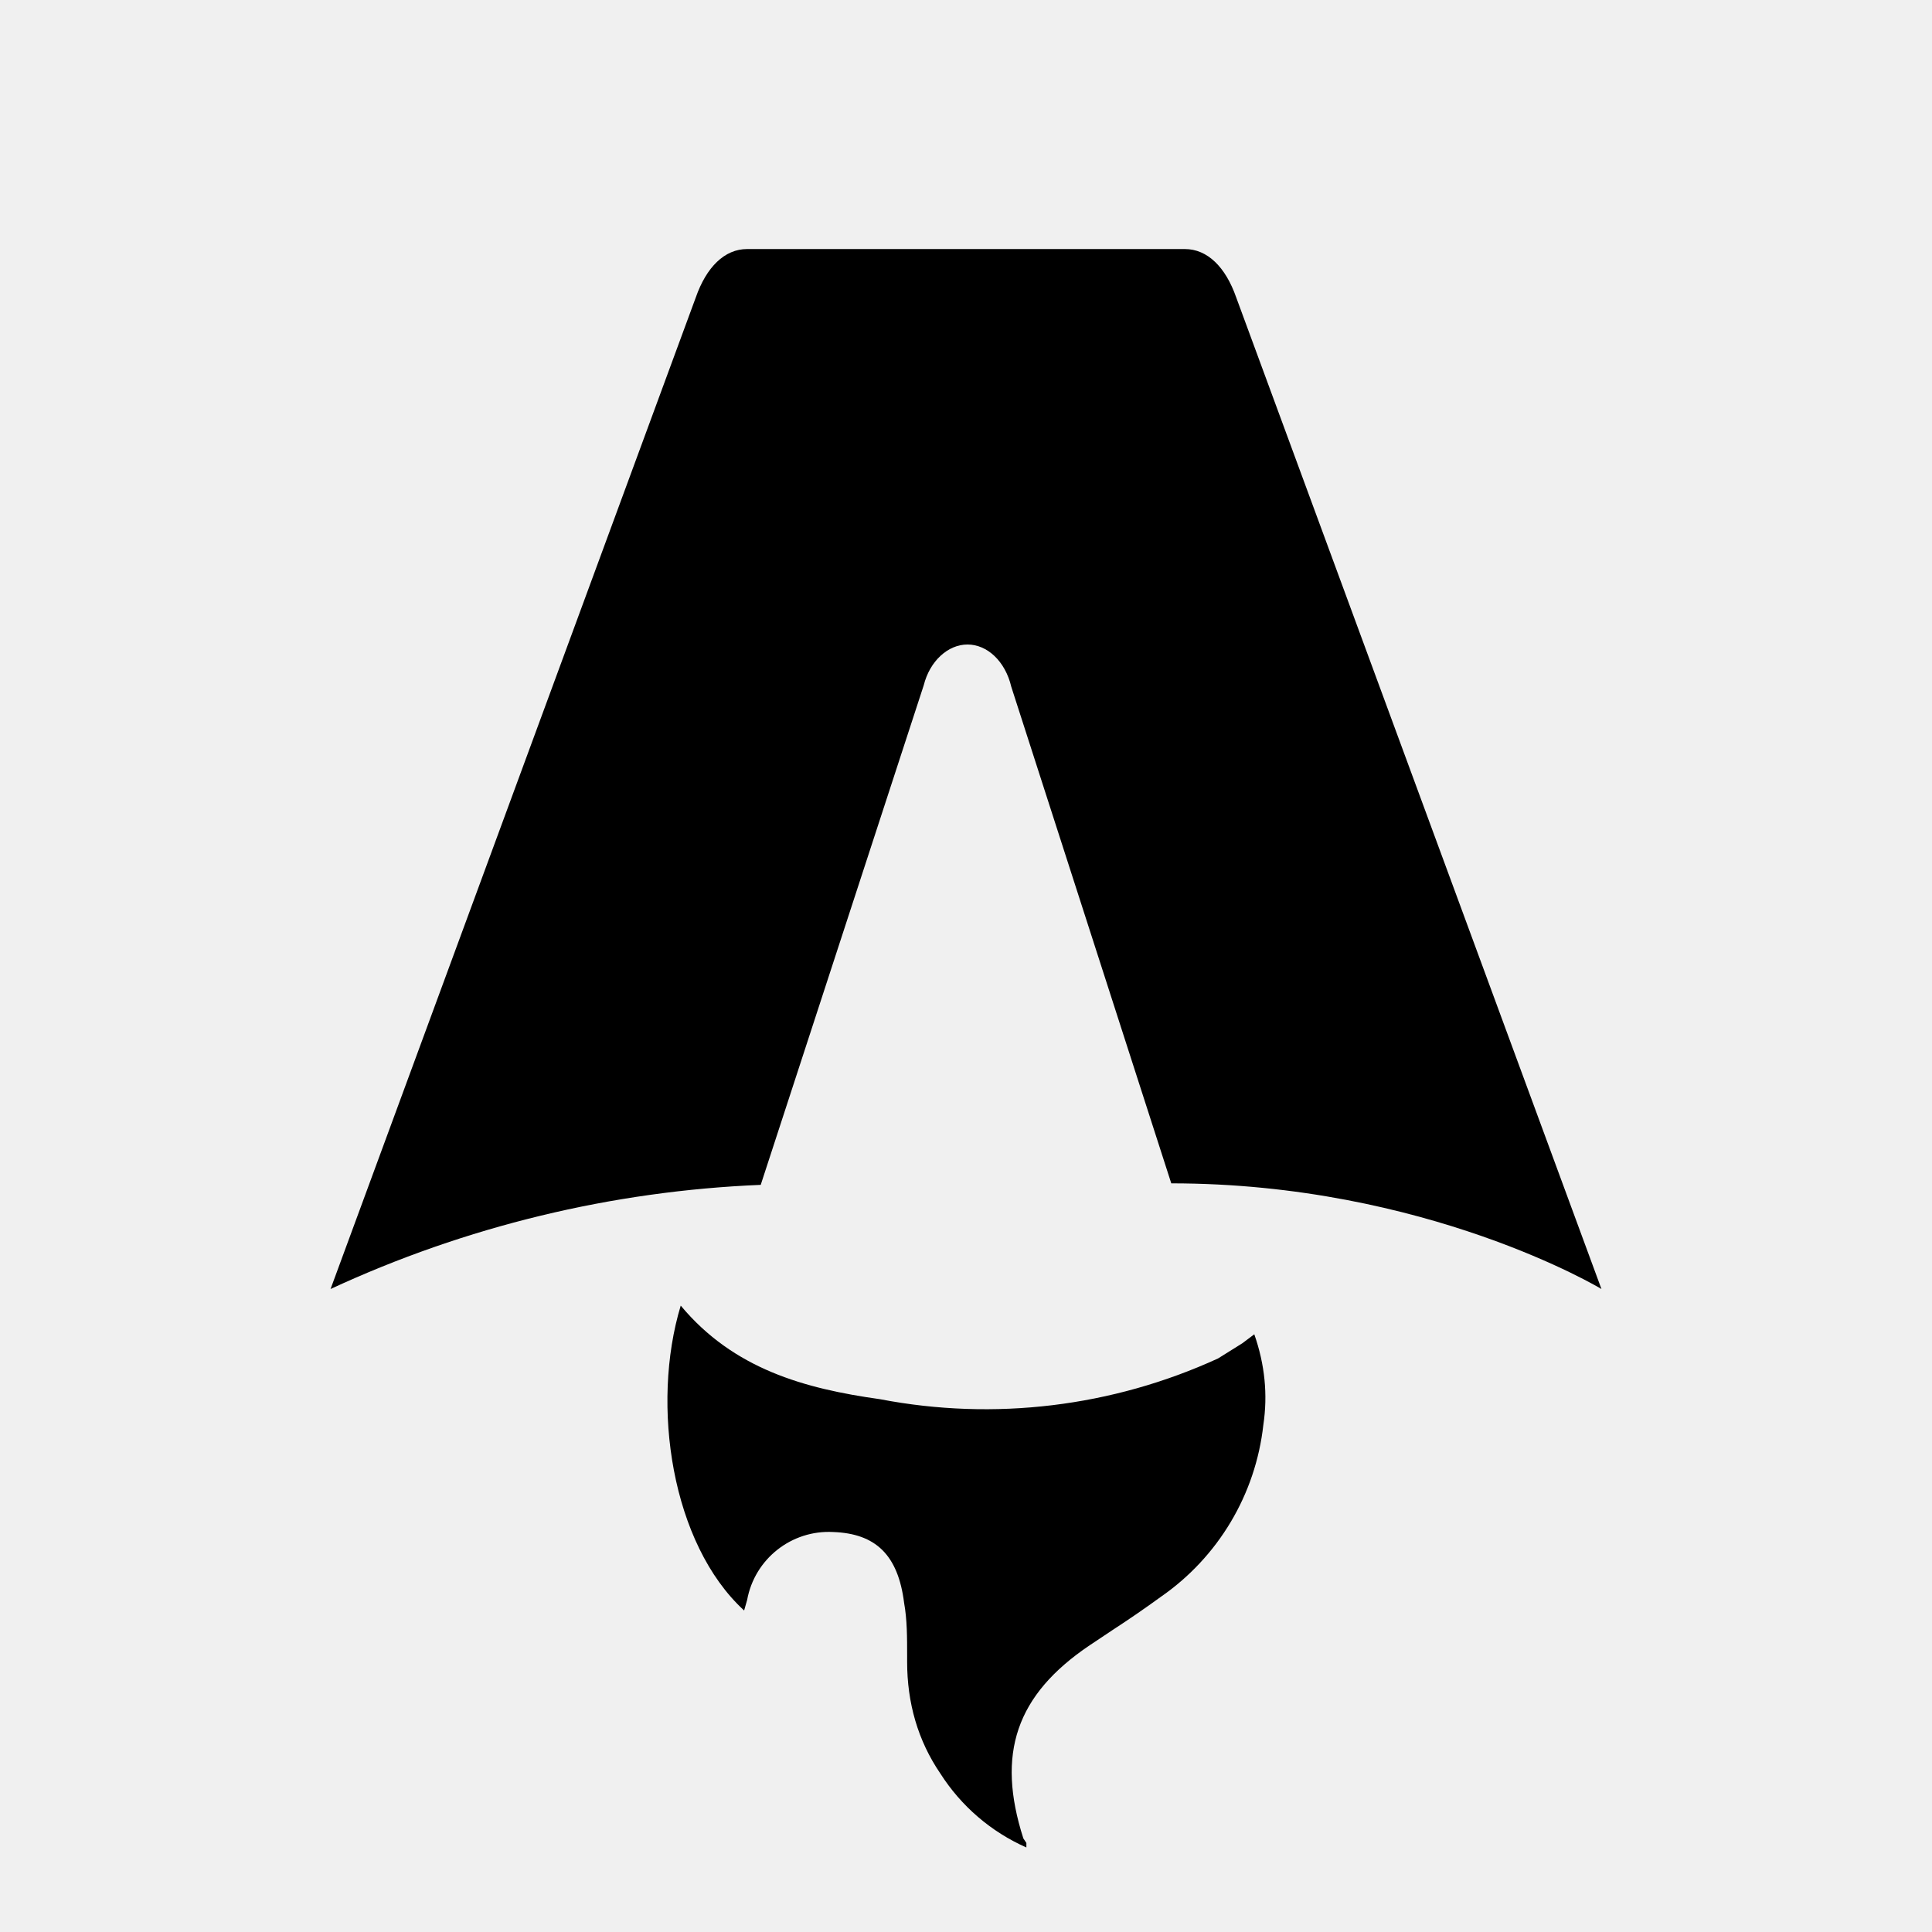
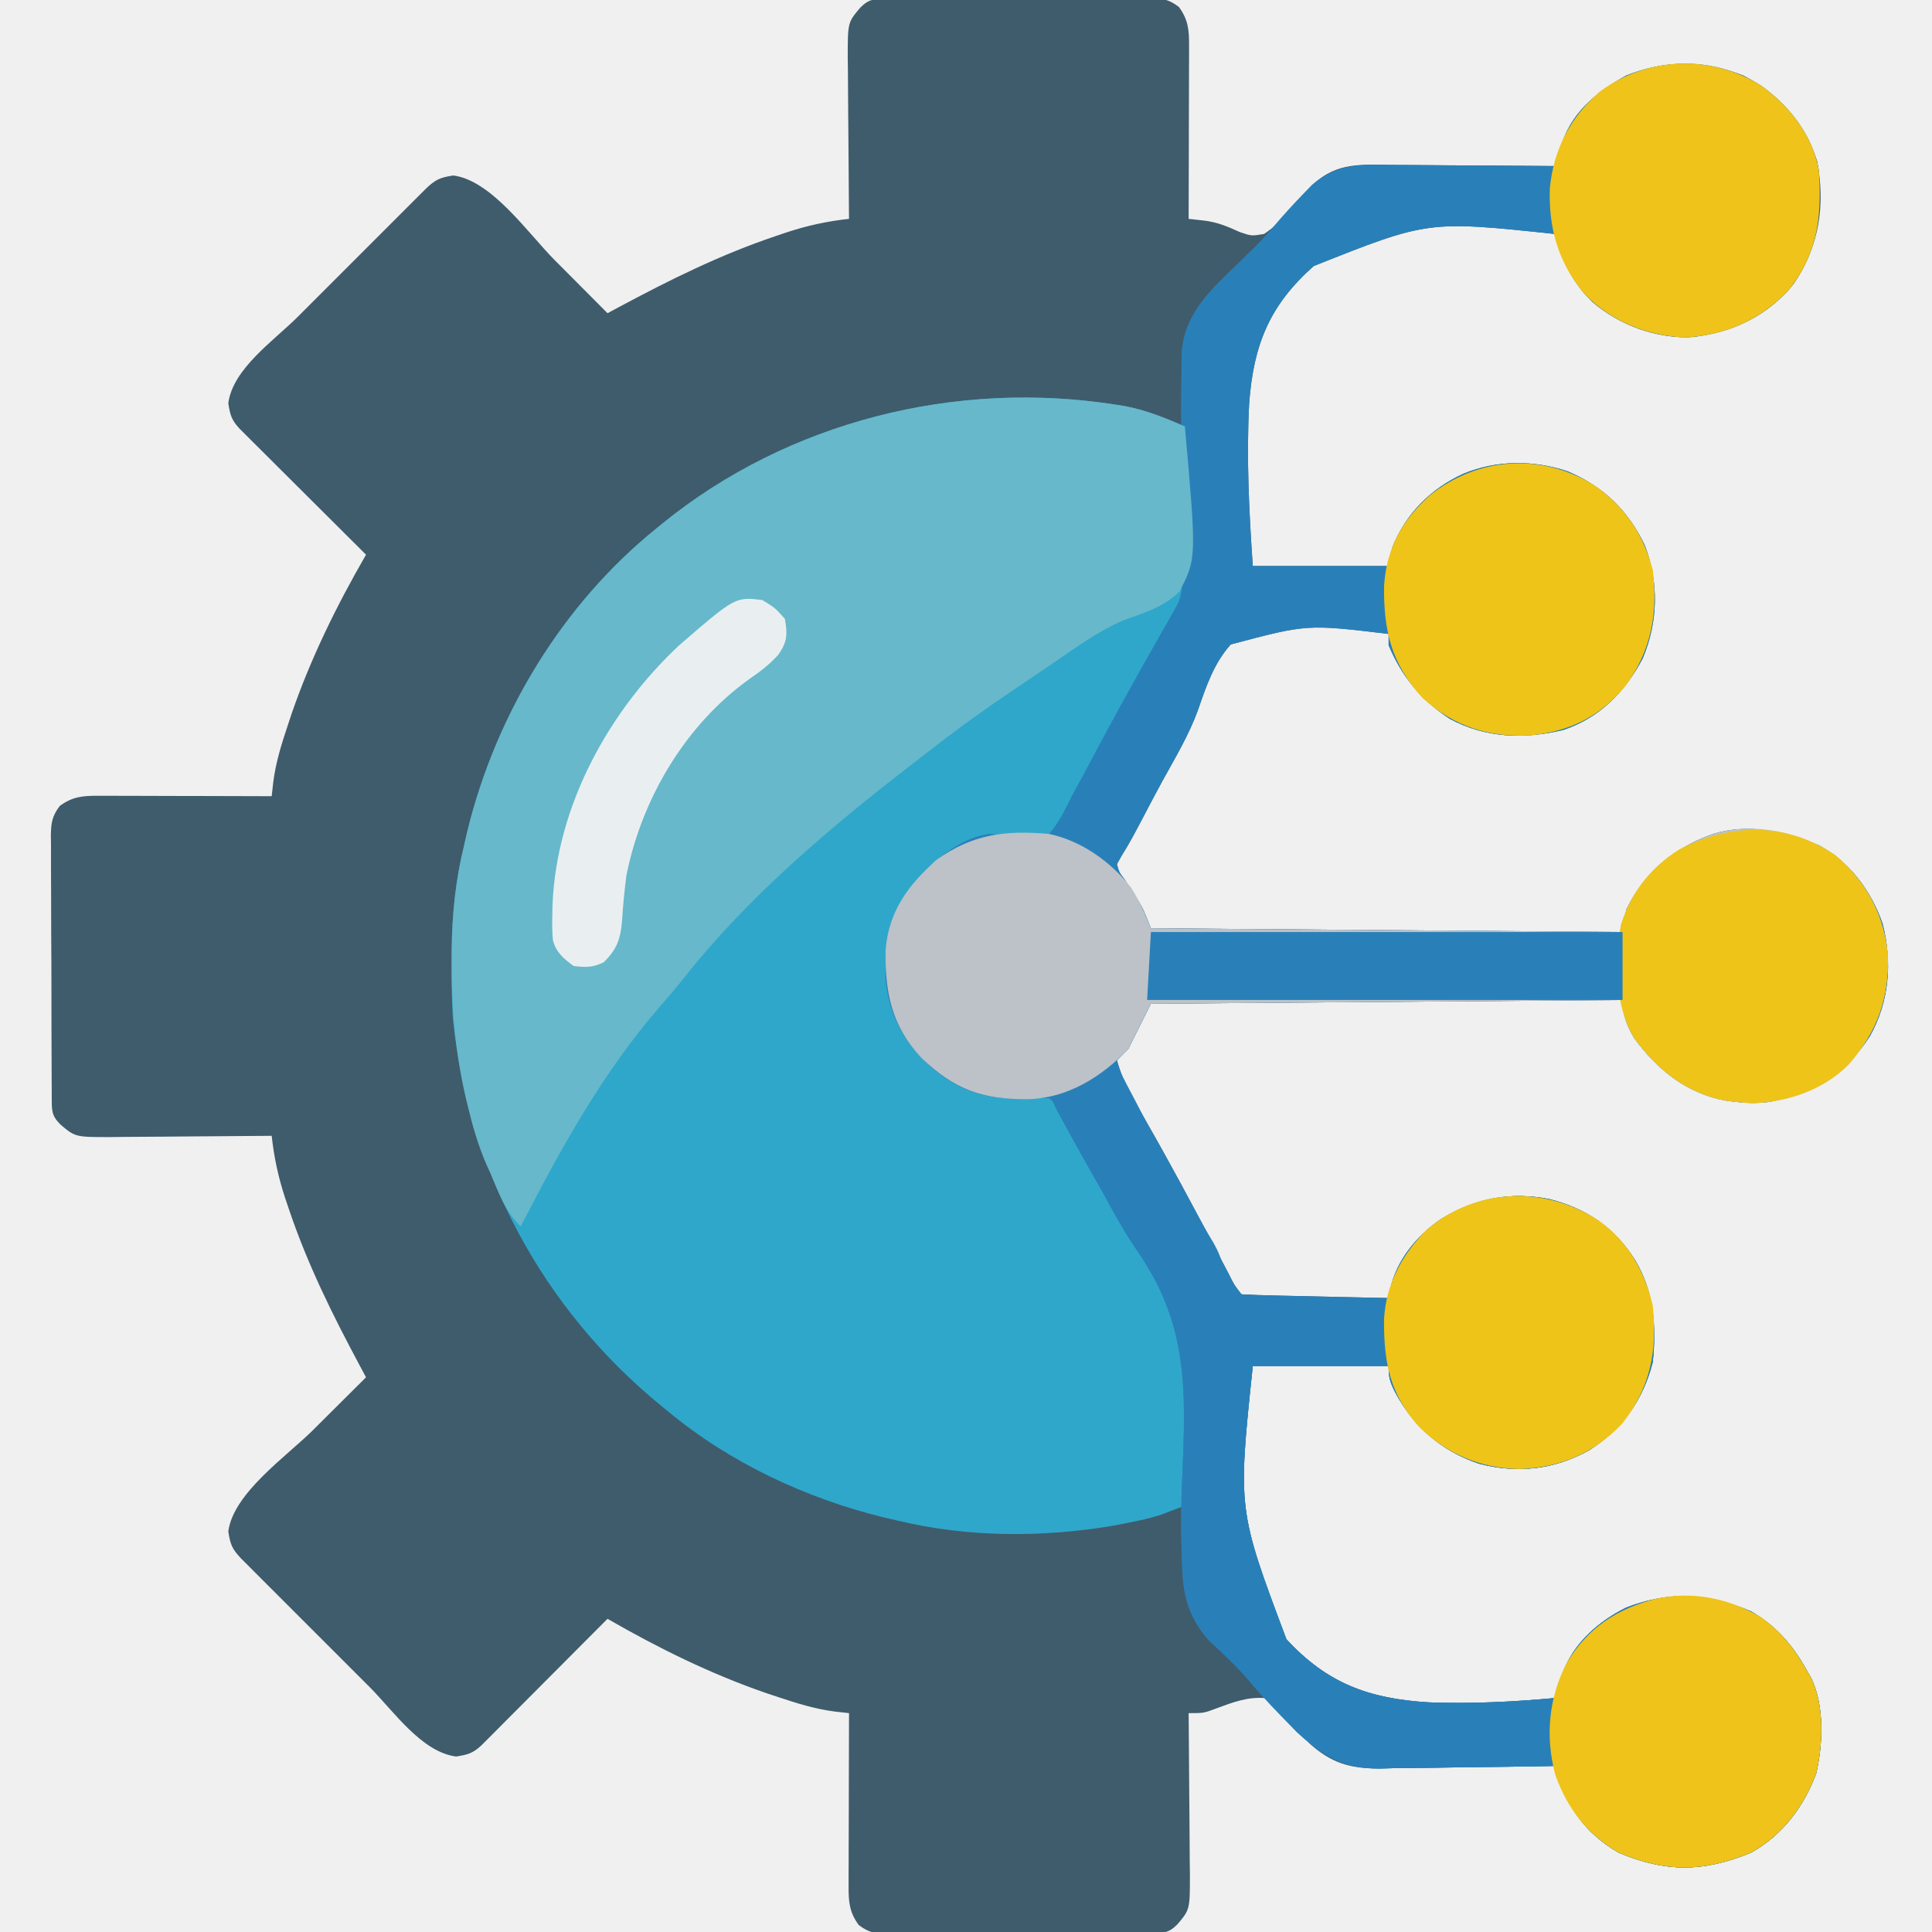
- <svg xmlns="http://www.w3.org/2000/svg" fill="none" viewBox="0 0 128 128">
-   <path d="M50.4 78.5a75.1 75.1 0 0 0-28.5 6.9l24.2-65.7c.7-2 1.9-3.2 3.4-3.2h29c1.5 0 2.7 1.2 3.4 3.2l24.2 65.7s-11.6-7-28.5-7L67 45.5c-.4-1.7-1.6-2.8-2.9-2.8-1.3 0-2.5 1.1-2.9 2.7L50.4 78.5Zm-1.1 28.2Zm-4.2-20.2c-2 6.6-.6 15.8 4.2 20.2a17.5 17.5 0 0 1 .2-.7 5.5 5.5 0 0 1 5.7-4.5c2.8.1 4.3 1.5 4.7 4.7.2 1.1.2 2.3.2 3.5v.4c0 2.7.7 5.2 2.2 7.4a13 13 0 0 0 5.7 4.9v-.3l-.2-.3c-1.8-5.6-.5-9.5 4.4-12.8l1.5-1a73 73 0 0 0 3.2-2.2 16 16 0 0 0 6.8-11.4c.3-2 .1-4-.6-6l-.8.6-1.6 1a37 37 0 0 1-22.4 2.7c-5-.7-9.7-2-13.2-6.2Z" />
-   <style>
-         path { fill: #000; }
-         @media (prefers-color-scheme: dark) {
-             path { fill: #FFF; }
-         }
-     </style>
+ <svg xmlns="http://www.w3.org/2000/svg" version="1.1" width="512" height="512">
+   <path d="M0 0 C0.735 0.001 1.469 0.002 2.226 0.003 C3.387 -0.007 3.387 -0.007 4.572 -0.018 C7.139 -0.037 9.706 -0.041 12.273 -0.043 C14.055 -0.049 15.836 -0.056 17.617 -0.063 C21.354 -0.075 25.092 -0.079 28.83 -0.077 C33.62 -0.077 38.411 -0.104 43.202 -0.139 C46.882 -0.161 50.562 -0.165 54.242 -0.164 C56.009 -0.166 57.775 -0.175 59.541 -0.191 C62.012 -0.21 64.482 -0.205 66.953 -0.193 C67.683 -0.204 68.414 -0.215 69.166 -0.227 C72.569 -0.184 74.399 0.05 77.142 2.136 C79.622 5.528 79.842 8.238 79.832 12.315 C79.832 13.336 79.832 14.357 79.832 15.409 C79.827 16.509 79.822 17.609 79.816 18.742 C79.814 20.434 79.814 20.434 79.812 22.16 C79.806 25.767 79.794 29.374 79.781 32.981 C79.776 35.424 79.772 37.867 79.768 40.311 C79.756 46.305 79.74 52.299 79.719 58.293 C81.61 58.501 81.61 58.501 83.539 58.713 C87.202 59.116 89.921 60.267 93.281 61.793 C96.37 62.851 96.37 62.851 99.719 62.293 C104.885 58.812 108.916 53.833 112.851 49.058 C118.977 43.269 125.607 43.897 133.555 44 C135.406 44.007 135.406 44.007 137.296 44.013 C141.228 44.03 145.161 44.068 149.094 44.106 C151.764 44.123 154.435 44.135 157.105 44.147 C163.643 44.18 170.181 44.23 176.719 44.293 C176.921 43.671 177.123 43.049 177.331 42.408 C177.598 41.594 177.865 40.781 178.14 39.942 C178.404 39.135 178.668 38.327 178.94 37.495 C181.763 29.515 188.488 24.232 195.719 20.293 C206.262 16.106 216.16 16.24 226.719 20.293 C236.269 25.241 242.904 32.831 246.305 43.055 C248.492 54.882 246.79 65.494 240.094 75.481 C233.134 84.098 224.256 88.101 213.48 89.606 C203.798 90.172 193.949 86.542 186.656 80.282 C181.341 74.827 178.735 69.592 176.719 62.293 C143.146 58.749 143.146 58.749 112.874 70.798 C101.2 81.128 96.919 91.619 95.766 107.129 C95.003 121.567 95.729 135.874 96.719 150.293 C108.599 150.293 120.479 150.293 132.719 150.293 C133.049 148.643 133.379 146.993 133.719 145.293 C137.287 136.419 143.815 129.866 152.469 125.856 C161.39 122.171 171.211 122.165 180.305 125.254 C189.777 129.331 196.162 135.559 200.594 144.793 C204.379 154.58 204.129 165.133 200.047 174.793 C195.333 183.667 188.703 190.487 179.07 193.723 C168.691 196.24 158.476 195.916 148.957 190.813 C141.419 185.889 136.203 179.618 132.719 171.293 C132.719 170.303 132.719 169.313 132.719 168.293 C111.099 165.699 111.099 165.699 90.87 171.082 C86.376 176.096 84.34 182.28 82.158 188.558 C79.762 195.125 76.129 201.163 72.766 207.272 C70.895 210.697 69.086 214.156 67.273 217.614 C65.579 220.839 63.903 224.002 61.956 227.082 C61.343 228.176 61.343 228.176 60.719 229.293 C61.288 231.437 61.288 231.437 62.719 233.293 C63.121 233.942 63.523 234.59 63.937 235.258 C64.79 236.571 65.645 237.884 66.5 239.196 C67.719 241.293 67.719 241.293 69.719 246.293 C110.969 246.623 152.219 246.953 194.719 247.293 C195.049 245.313 195.379 243.333 195.719 241.293 C200.526 231.463 208.521 224.89 218.719 221.293 C228.167 218.386 237.818 220.642 246.719 224.293 C254.921 228.639 260.663 236.469 263.656 245.168 C266.233 255.38 265.412 265.708 260.242 274.926 C253.478 285.273 245.758 289.687 233.719 292.293 C230.626 292.677 227.809 292.66 224.719 292.293 C223.993 292.211 223.267 292.128 222.519 292.043 C211.936 290.27 203.905 283.823 197.719 275.293 C195.817 271.971 194.719 269.185 194.719 265.293 C153.469 265.623 112.219 265.953 69.719 266.293 C67.739 270.253 65.759 274.213 63.719 278.293 C62.729 279.283 61.739 280.273 60.719 281.293 C62.317 287.133 65.259 291.979 68.281 297.168 C74.874 308.636 81.085 320.287 87.244 331.992 C87.601 332.669 87.958 333.346 88.326 334.043 C89.001 335.324 89.674 336.606 90.346 337.889 C91.764 340.777 91.764 340.777 93.719 343.293 C96.601 343.454 99.462 343.553 102.348 343.61 C103.644 343.641 103.644 343.641 104.966 343.673 C107.738 343.738 110.51 343.797 113.281 343.856 C115.156 343.899 117.03 343.943 118.904 343.987 C123.509 344.094 128.114 344.195 132.719 344.293 C132.93 343.132 132.93 343.132 133.146 341.947 C134.812 334.229 140.273 327.627 146.719 323.293 C155.676 317.85 164.891 316.059 175.219 318.043 C185.063 320.479 192.633 325.617 198.031 334.231 C203.094 342.761 203.662 351.586 202.719 361.293 C200.055 371.521 194.645 379.013 185.781 384.668 C176.585 389.765 166.836 390.856 156.594 388.168 C146.61 384.777 139.221 378.323 134.344 369.043 C133.053 366.421 132.719 365.306 132.719 362.293 C120.839 362.293 108.959 362.293 96.719 362.293 C92.723 400.37 92.723 400.37 105.629 434.7 C116.425 446.396 127.422 450.44 143.199 451.43 C154.401 451.861 165.563 451.323 176.719 450.293 C176.918 449.674 177.117 449.055 177.322 448.417 C177.587 447.606 177.852 446.794 178.124 445.958 C178.385 445.153 178.646 444.349 178.915 443.52 C181.742 435.689 188.426 429.917 195.719 426.293 C207.379 421.845 217.227 422.48 228.719 427.293 C235.536 431.215 239.973 436.45 243.719 443.293 C244.059 443.884 244.399 444.474 244.75 445.082 C248.234 452.406 247.827 462.521 246.027 470.27 C242.77 479.074 237.007 486.731 228.719 491.293 C216.094 496.439 206.33 496.575 193.719 491.293 C184.407 485.937 179.529 478.465 176.719 468.293 C175.696 468.313 175.696 468.313 174.653 468.334 C167.531 468.467 160.41 468.557 153.287 468.623 C150.632 468.65 147.979 468.694 145.323 468.746 C141.498 468.819 137.674 468.853 133.848 468.879 C132.08 468.926 132.08 468.926 130.276 468.973 C122.49 468.976 117.554 467.559 111.719 462.293 C110.227 460.673 108.84 459.021 107.473 457.294 C105.195 454.481 102.99 451.938 99.719 450.293 C95.283 449.968 91.288 451.457 87.187 452.996 C83.719 454.293 83.719 454.293 79.719 454.293 C79.729 455.235 79.729 455.235 79.739 456.196 C79.805 462.733 79.851 469.271 79.883 475.808 C79.899 478.248 79.919 480.687 79.945 483.127 C79.981 486.634 79.998 490.141 80.012 493.649 C80.027 494.738 80.043 495.828 80.059 496.951 C80.061 506.347 80.061 506.347 76.719 510.293 C74.246 512.766 72.814 512.544 69.437 512.587 C68.703 512.586 67.968 512.585 67.211 512.584 C66.05 512.594 66.05 512.594 64.865 512.604 C62.298 512.623 59.731 512.627 57.164 512.629 C55.383 512.636 53.602 512.642 51.82 512.649 C48.083 512.661 44.345 512.665 40.608 512.664 C35.817 512.664 31.027 512.691 26.236 512.725 C22.555 512.748 18.875 512.752 15.195 512.751 C13.429 512.753 11.662 512.762 9.896 512.777 C7.425 512.797 4.956 512.791 2.485 512.779 C1.754 512.79 1.024 512.802 0.271 512.813 C-3.131 512.771 -4.962 512.536 -7.704 510.45 C-10.184 507.058 -10.405 504.348 -10.395 500.271 C-10.395 499.25 -10.395 498.229 -10.395 497.178 C-10.389 496.078 -10.384 494.977 -10.379 493.844 C-10.377 492.152 -10.377 492.152 -10.375 490.427 C-10.369 486.82 -10.357 483.213 -10.344 479.606 C-10.339 477.162 -10.334 474.719 -10.33 472.276 C-10.319 466.282 -10.302 460.287 -10.281 454.293 C-11.495 454.158 -12.709 454.022 -13.959 453.882 C-19.276 453.214 -24.144 451.672 -29.219 449.981 C-30.767 449.466 -30.767 449.466 -32.346 448.941 C-46.956 443.89 -60.905 437.016 -74.281 429.293 C-74.715 429.73 -75.149 430.166 -75.597 430.615 C-80.103 435.144 -84.613 439.669 -89.125 444.192 C-90.81 445.882 -92.494 447.573 -94.177 449.264 C-96.592 451.692 -99.011 454.116 -101.43 456.539 C-102.563 457.68 -102.563 457.68 -103.718 458.844 C-104.419 459.544 -105.12 460.245 -105.841 460.967 C-106.459 461.586 -107.076 462.206 -107.712 462.844 C-109.986 464.944 -111.295 465.295 -114.406 465.793 C-123.562 464.612 -130.96 453.762 -137.309 447.399 C-138.348 446.36 -139.388 445.321 -140.428 444.282 C-142.591 442.121 -144.751 439.958 -146.91 437.794 C-149.68 435.019 -152.454 432.248 -155.23 429.479 C-157.37 427.342 -159.508 425.203 -161.645 423.063 C-162.668 422.04 -163.692 421.017 -164.716 419.995 C-166.14 418.574 -167.56 417.149 -168.98 415.724 C-169.789 414.914 -170.597 414.105 -171.431 413.271 C-173.792 410.747 -174.229 409.62 -174.781 406.168 C-173.468 395.987 -159.434 386.338 -152.344 379.293 C-150.978 377.933 -149.613 376.572 -148.248 375.211 C-144.929 371.903 -141.606 368.597 -138.281 365.293 C-139.078 363.807 -139.078 363.807 -139.891 362.291 C-147.167 348.698 -153.783 335.384 -158.719 320.731 C-159.061 319.72 -159.403 318.708 -159.756 317.667 C-161.555 312.151 -162.649 307.054 -163.281 301.293 C-163.909 301.3 -164.537 301.307 -165.184 301.313 C-171.721 301.38 -178.259 301.425 -184.796 301.458 C-187.236 301.473 -189.675 301.494 -192.115 301.52 C-195.622 301.556 -199.129 301.573 -202.637 301.586 C-203.727 301.602 -204.816 301.617 -205.939 301.633 C-215.335 301.635 -215.335 301.635 -219.281 298.293 C-221.754 295.82 -221.532 294.388 -221.575 291.012 C-221.574 290.277 -221.573 289.543 -221.572 288.786 C-221.579 288.012 -221.585 287.238 -221.592 286.44 C-221.611 283.873 -221.615 281.306 -221.617 278.739 C-221.624 276.957 -221.63 275.176 -221.637 273.395 C-221.649 269.657 -221.653 265.92 -221.652 262.182 C-221.652 257.391 -221.679 252.601 -221.713 247.81 C-221.736 244.13 -221.74 240.45 -221.739 236.769 C-221.741 235.003 -221.75 233.237 -221.765 231.471 C-221.785 229 -221.779 226.53 -221.767 224.059 C-221.778 223.329 -221.79 222.598 -221.801 221.846 C-221.759 218.443 -221.524 216.613 -219.438 213.87 C-216.046 211.39 -213.336 211.17 -209.259 211.18 C-208.238 211.18 -207.217 211.18 -206.166 211.18 C-205.066 211.185 -203.966 211.19 -202.832 211.196 C-201.14 211.198 -201.14 211.198 -199.415 211.2 C-195.808 211.206 -192.201 211.218 -188.594 211.231 C-186.15 211.236 -183.707 211.24 -181.264 211.244 C-175.27 211.255 -169.275 211.272 -163.281 211.293 C-163.146 210.08 -163.01 208.866 -162.87 207.615 C-162.202 202.298 -160.66 197.43 -158.969 192.356 C-158.626 191.324 -158.282 190.292 -157.929 189.229 C-152.878 174.618 -146.004 160.669 -138.281 147.293 C-138.718 146.859 -139.154 146.425 -139.603 145.978 C-144.132 141.472 -148.657 136.962 -153.18 132.45 C-154.87 130.765 -156.561 129.081 -158.252 127.398 C-160.68 124.982 -163.104 122.564 -165.527 120.145 C-166.288 119.39 -167.048 118.634 -167.832 117.856 C-168.532 117.156 -169.233 116.455 -169.955 115.733 C-170.574 115.116 -171.194 114.499 -171.832 113.863 C-173.932 111.589 -174.283 110.28 -174.781 107.168 C-173.6 98.013 -162.75 90.614 -156.387 84.266 C-155.348 83.226 -154.309 82.186 -153.27 81.146 C-151.109 78.984 -148.946 76.823 -146.783 74.664 C-144.007 71.895 -141.236 69.12 -138.467 66.345 C-136.33 64.205 -134.191 62.067 -132.051 59.929 C-131.028 58.906 -130.005 57.883 -128.983 56.859 C-127.562 55.435 -126.137 54.014 -124.712 52.594 C-123.902 51.786 -123.093 50.977 -122.259 50.144 C-119.735 47.782 -118.608 47.346 -115.156 46.793 C-104.975 48.107 -95.326 62.141 -88.281 69.231 C-86.921 70.596 -85.56 71.961 -84.199 73.326 C-80.891 76.646 -77.585 79.969 -74.281 83.293 C-72.795 82.497 -72.795 82.497 -71.279 81.684 C-57.686 74.407 -44.372 67.791 -29.719 62.856 C-28.708 62.514 -27.696 62.171 -26.655 61.819 C-21.139 60.02 -16.042 58.926 -10.281 58.293 C-10.291 57.352 -10.291 57.352 -10.301 56.391 C-10.368 49.853 -10.413 43.316 -10.446 36.778 C-10.461 34.339 -10.482 31.899 -10.508 29.46 C-10.544 25.953 -10.561 22.445 -10.574 18.938 C-10.59 17.848 -10.605 16.758 -10.621 15.636 C-10.623 6.24 -10.623 6.24 -7.281 2.293 C-4.808 -0.18 -3.376 0.043 0 0 Z " fill="#3F5C6C" transform="translate(235.2813,-0.2932739)" />
+   <path d="M0 0 C0.706 0.109 1.411 0.218 2.138 0.331 C7.807 1.368 12.968 3.486 18.25 5.75 C21.064 52.849 21.064 52.849 6.205 73.9 C2.906 78.709 0.184 83.833 -2.625 88.938 C-3.686 90.809 -4.75 92.679 -5.816 94.547 C-9.594 101.211 -13.201 107.962 -16.75 114.75 C-17.861 114.704 -18.972 114.657 -20.117 114.609 C-31.845 114.26 -39.779 115.151 -49.062 122.938 C-55.324 128.904 -59.357 135.339 -59.988 144.035 C-60.207 155.143 -58.907 163.406 -51.562 172.125 C-46.177 177.715 -39.726 182.413 -31.735 182.864 C-31.044 182.858 -30.353 182.853 -29.641 182.848 C-28.887 182.844 -28.132 182.841 -27.355 182.838 C-26.578 182.83 -25.801 182.821 -25 182.812 C-23.811 182.806 -23.811 182.806 -22.598 182.799 C-20.648 182.787 -18.699 182.769 -16.75 182.75 C-16.394 183.417 -16.038 184.084 -15.671 184.772 C-8.715 197.79 -1.705 210.762 5.634 223.571 C6.637 225.327 7.625 227.093 8.599 228.866 C9.784 230.937 11.062 232.956 12.394 234.936 C19.687 246.24 19.19 257.087 18.75 270.188 C18.71 272.287 18.673 274.387 18.641 276.486 C18.553 281.576 18.416 286.662 18.25 291.75 C16.996 292.234 15.74 292.714 14.484 293.193 C13.436 293.595 13.436 293.595 12.366 294.004 C9.235 295.108 6.069 295.748 2.812 296.375 C1.597 296.615 0.381 296.855 -0.871 297.102 C-19.577 300.229 -39.286 300.204 -57.75 295.75 C-59.016 295.46 -60.282 295.17 -61.586 294.871 C-82.23 289.785 -102.362 280.373 -118.75 266.75 C-119.31 266.294 -119.871 265.837 -120.448 265.367 C-152.045 239.586 -171.343 203.256 -175.75 162.75 C-176.026 157.975 -176.084 153.22 -176.062 148.438 C-176.058 147.171 -176.054 145.905 -176.05 144.601 C-175.934 134.992 -175.04 126.067 -172.75 116.75 C-172.46 115.487 -172.17 114.223 -171.871 112.922 C-164.247 81.913 -146.704 52.895 -121.75 32.75 C-121.249 32.339 -120.748 31.927 -120.232 31.503 C-86.801 4.375 -42.394 -6.675 0 0 Z " fill="#2FA7CB" transform="translate(295.75,107.25)" />
+   <path d="M0 0 C7.475 5.419 13.473 12.985 15.188 22.25 C16.015 34.536 15.018 44.445 7.004 54.367 C-0.486 62.131 -9.455 66.06 -20.188 66.688 C-30.306 66.252 -39.74 62.508 -46.812 55.25 C-50.999 50.152 -53.055 45.609 -54.812 39.25 C-88.386 35.706 -88.386 35.706 -118.657 47.754 C-130.332 58.085 -134.612 68.575 -135.766 84.086 C-136.529 98.524 -135.802 112.831 -134.812 127.25 C-122.933 127.25 -111.052 127.25 -98.812 127.25 C-98.483 125.6 -98.153 123.95 -97.812 122.25 C-94.244 113.376 -87.717 106.822 -79.062 102.812 C-70.141 99.128 -60.32 99.122 -51.227 102.211 C-41.754 106.288 -35.369 112.516 -30.938 121.75 C-27.153 131.537 -27.402 142.09 -31.484 151.75 C-36.198 160.623 -42.828 167.444 -52.461 170.68 C-62.84 173.197 -73.055 172.872 -82.574 167.77 C-90.112 162.846 -95.328 156.575 -98.812 148.25 C-98.812 147.26 -98.812 146.27 -98.812 145.25 C-120.433 142.656 -120.433 142.656 -140.662 148.039 C-145.156 153.053 -147.191 159.237 -149.373 165.515 C-151.77 172.082 -155.403 178.12 -158.765 184.228 C-160.636 187.654 -162.445 191.113 -164.258 194.57 C-165.953 197.796 -167.628 200.959 -169.576 204.038 C-170.188 205.133 -170.188 205.133 -170.812 206.25 C-170.244 208.394 -170.244 208.394 -168.812 210.25 C-168.41 210.898 -168.008 211.547 -167.594 212.215 C-166.741 213.528 -165.887 214.841 -165.031 216.152 C-163.812 218.25 -163.812 218.25 -161.812 223.25 C-120.562 223.58 -79.312 223.91 -36.812 224.25 C-36.483 222.27 -36.153 220.29 -35.812 218.25 C-31.006 208.42 -23.01 201.847 -12.812 198.25 C-3.364 195.343 6.287 197.598 15.188 201.25 C23.389 205.595 29.132 213.426 32.125 222.125 C34.702 232.337 33.881 242.665 28.711 251.883 C21.947 262.23 14.227 266.644 2.188 269.25 C-0.905 269.634 -3.722 269.617 -6.812 269.25 C-7.538 269.168 -8.264 269.085 -9.012 269 C-19.595 267.227 -27.627 260.78 -33.812 252.25 C-35.714 248.927 -36.812 246.141 -36.812 242.25 C-78.062 242.58 -119.312 242.91 -161.812 243.25 C-164.782 249.19 -164.782 249.19 -167.812 255.25 C-169.298 256.735 -169.298 256.735 -170.812 258.25 C-169.214 264.089 -166.272 268.936 -163.25 274.125 C-156.657 285.593 -150.446 297.244 -144.287 308.949 C-143.93 309.626 -143.573 310.302 -143.205 311 C-142.53 312.281 -141.857 313.563 -141.186 314.845 C-139.767 317.733 -139.767 317.733 -137.812 320.25 C-134.93 320.41 -132.069 320.51 -129.184 320.566 C-127.887 320.598 -127.887 320.598 -126.565 320.629 C-123.793 320.695 -121.022 320.754 -118.25 320.812 C-116.376 320.856 -114.501 320.899 -112.627 320.943 C-108.022 321.051 -103.417 321.152 -98.812 321.25 C-98.601 320.089 -98.601 320.089 -98.385 318.904 C-96.72 311.185 -91.258 304.583 -84.812 300.25 C-75.855 294.807 -66.64 293.016 -56.312 295 C-46.468 297.436 -38.898 302.574 -33.5 311.188 C-28.438 319.717 -27.869 328.543 -28.812 338.25 C-31.476 348.478 -36.886 355.969 -45.75 361.625 C-54.946 366.722 -64.695 367.813 -74.938 365.125 C-84.921 361.734 -92.31 355.279 -97.188 346 C-98.478 343.378 -98.812 342.263 -98.812 339.25 C-110.692 339.25 -122.573 339.25 -134.812 339.25 C-138.808 377.327 -138.808 377.327 -125.902 411.657 C-115.106 423.353 -104.109 427.396 -88.332 428.387 C-77.13 428.818 -65.969 428.28 -54.812 427.25 C-54.613 426.631 -54.414 426.012 -54.209 425.374 C-53.944 424.562 -53.68 423.751 -53.407 422.915 C-53.015 421.708 -53.015 421.708 -52.616 420.476 C-49.79 412.645 -43.105 406.873 -35.812 403.25 C-24.152 398.801 -14.305 399.437 -2.812 404.25 C4.004 408.171 8.442 413.407 12.188 420.25 C12.528 420.84 12.868 421.431 13.219 422.039 C16.703 429.362 16.296 439.477 14.496 447.227 C11.239 456.031 5.476 463.687 -2.812 468.25 C-15.437 473.396 -25.201 473.532 -37.812 468.25 C-47.124 462.894 -52.002 455.421 -54.812 445.25 C-55.835 445.27 -55.835 445.27 -56.878 445.29 C-64 445.424 -71.121 445.514 -78.244 445.58 C-80.899 445.606 -83.553 445.651 -86.208 445.703 C-90.033 445.776 -93.857 445.81 -97.684 445.836 C-99.451 445.882 -99.451 445.882 -101.255 445.93 C-110.961 445.934 -116.103 442.735 -123.07 436.32 C-124.035 435.347 -124.99 434.365 -125.938 433.375 C-126.706 432.59 -126.706 432.59 -127.49 431.79 C-130.8 428.383 -133.962 424.872 -137.027 421.242 C-139.982 417.945 -143.244 414.955 -146.48 411.938 C-152.12 405.438 -153.427 399.518 -153.562 391.062 C-153.621 389.501 -153.621 389.501 -153.681 387.908 C-153.877 381.364 -153.784 374.887 -153.495 368.35 C-152.48 345.115 -151.965 327.782 -165.854 308.109 C-169.178 303.258 -171.919 298.086 -174.75 292.938 C-175.814 291.062 -176.88 289.188 -177.949 287.316 C-180.938 282.053 -183.817 276.737 -186.641 271.383 C-187.639 269.33 -187.639 269.33 -188.812 268.25 C-190.569 268.273 -192.326 268.303 -194.082 268.367 C-204.777 268.713 -211.784 267.092 -220.125 260 C-227.203 253.222 -231.224 246.582 -232.148 236.637 C-232.28 224.134 -230.008 216.634 -221.324 207.52 C-216.732 203.37 -211.093 199.142 -204.812 198.25 C-197.266 198.771 -197.266 198.771 -194.832 199.08 C-192.5 199.205 -190.989 199.12 -188.812 198.25 C-186.178 195.251 -184.566 191.815 -182.812 188.25 C-181.753 186.296 -180.689 184.344 -179.621 182.395 C-178.496 180.285 -177.372 178.174 -176.25 176.062 C-170.934 166.116 -165.487 156.256 -159.9 146.46 C-159.392 145.568 -158.883 144.677 -158.359 143.758 C-157.914 142.981 -157.469 142.204 -157.011 141.403 C-156.615 140.692 -156.22 139.982 -155.812 139.25 C-155.462 138.634 -155.112 138.018 -154.751 137.383 C-153.72 135.041 -153.575 133.514 -153.601 130.97 C-153.605 130.129 -153.608 129.288 -153.611 128.422 C-153.625 127.516 -153.638 126.61 -153.652 125.676 C-153.658 124.727 -153.664 123.778 -153.67 122.801 C-153.683 120.772 -153.7 118.742 -153.72 116.713 C-153.77 111.468 -153.775 106.222 -153.785 100.977 C-153.789 99.438 -153.789 99.438 -153.793 97.869 C-153.801 94.996 -153.807 92.123 -153.812 89.25 C-153.814 88.476 -153.816 87.702 -153.818 86.904 C-153.822 82.747 -153.775 78.594 -153.688 74.438 C-153.69 73.5 -153.692 72.563 -153.695 71.597 C-153.39 61.34 -146.978 54.942 -139.875 48.188 C-138.631 46.976 -137.389 45.762 -136.148 44.547 C-135.274 43.691 -135.274 43.691 -134.382 42.818 C-132.495 40.933 -130.73 38.968 -129 36.938 C-126.504 34.013 -123.924 31.201 -121.25 28.438 C-120.547 27.709 -119.845 26.981 -119.121 26.23 C-112.495 20.546 -106.333 20.849 -97.977 20.957 C-96.125 20.963 -96.125 20.963 -94.236 20.97 C-90.303 20.987 -86.37 21.024 -82.438 21.062 C-79.767 21.079 -77.096 21.091 -74.426 21.104 C-67.888 21.137 -61.35 21.187 -54.812 21.25 C-54.61 20.628 -54.408 20.006 -54.2 19.365 C-53.933 18.551 -53.666 17.737 -53.391 16.899 C-53.127 16.091 -52.863 15.284 -52.591 14.451 C-49.769 6.472 -43.043 1.188 -35.812 -2.75 C-23.742 -7.544 -11.133 -6.998 0 0 Z " fill="#2980B9" transform="translate(466.8125,22.75)" />
+   <path d="M0 0 C0.706 0.109 1.411 0.218 2.138 0.331 C7.807 1.368 12.968 3.486 18.25 5.75 C21.358 40.744 21.358 40.744 16.819 49.515 C12.653 53.668 7.133 55.268 1.706 57.244 C-4.792 60.076 -10.496 64.254 -16.321 68.256 C-18.491 69.744 -20.674 71.213 -22.86 72.676 C-31.813 78.675 -40.647 84.788 -49.114 91.463 C-50.823 92.808 -52.547 94.131 -54.273 95.453 C-75.769 111.999 -97.773 130.65 -114.586 152.027 C-116.569 154.522 -118.63 156.928 -120.726 159.327 C-135.98 176.886 -147.156 197.166 -157.75 217.75 C-161.884 213.817 -163.532 208.937 -165.75 203.75 C-166.28 202.588 -166.28 202.588 -166.82 201.402 C-169.075 196.228 -170.562 190.974 -171.875 185.5 C-172.113 184.518 -172.113 184.518 -172.356 183.517 C-175.011 171.898 -176.117 160.343 -176.062 148.438 C-176.058 147.171 -176.054 145.905 -176.05 144.601 C-175.934 134.992 -175.04 126.067 -172.75 116.75 C-172.46 115.487 -172.17 114.223 -171.871 112.922 C-164.247 81.913 -146.704 52.895 -121.75 32.75 C-121.249 32.339 -120.748 31.927 -120.232 31.503 C-86.801 4.375 -42.394 -6.675 0 0 Z " fill="#67B8CB" transform="translate(295.75,107.25)" />
+   <path d="M0 0 C3.845 1.282 4.059 2.443 5.898 5.977 C6.454 7.029 7.01 8.081 7.582 9.166 C8.174 10.307 8.765 11.449 9.375 12.625 C10.631 15.005 11.888 17.384 13.148 19.762 C13.468 20.366 13.787 20.971 14.116 21.594 C17.791 28.533 21.67 35.353 25.56 42.172 C26.056 43.042 26.552 43.912 27.062 44.809 C27.818 46.071 27.818 46.071 28.589 47.36 C30 50 30 50 31.008 53.06 C32.295 56.521 33.256 58.502 36 61 C42.34 62.982 49.32 62.353 55.875 62.188 C57.727 62.181 59.578 62.179 61.43 62.182 C65.955 62.178 70.476 62.107 75 62 C75.141 61.226 75.282 60.452 75.427 59.654 C77.093 51.935 82.554 45.333 89 41 C97.957 35.557 107.173 33.766 117.5 35.75 C127.344 38.186 134.914 43.324 140.312 51.938 C145.375 60.467 145.943 69.293 145 79 C142.336 89.228 136.927 96.719 128.062 102.375 C118.866 107.472 109.118 108.563 98.875 105.875 C88.892 102.484 81.503 96.029 76.625 86.75 C75.335 84.128 75 83.013 75 80 C63.12 80 51.24 80 39 80 C35.005 118.077 35.005 118.077 47.911 152.407 C58.706 164.103 69.703 168.146 85.48 169.137 C96.682 169.568 107.844 169.03 119 168 C119.199 167.381 119.398 166.762 119.603 166.124 C120 164.907 120 164.907 120.406 163.665 C120.667 162.86 120.928 162.055 121.197 161.226 C124.023 153.395 130.707 147.623 138 144 C149.66 139.551 159.508 140.187 171 145 C177.817 148.921 182.254 154.157 186 161 C186.34 161.59 186.681 162.181 187.031 162.789 C190.515 170.112 190.109 180.227 188.309 187.977 C185.051 196.781 179.288 204.437 171 209 C158.375 214.146 148.612 214.282 136 209 C126.689 203.644 121.81 196.171 119 186 C117.978 186.02 117.978 186.02 116.935 186.04 C109.813 186.174 102.691 186.264 95.569 186.33 C92.913 186.356 90.26 186.401 87.605 186.453 C83.779 186.526 79.955 186.56 76.129 186.586 C74.361 186.632 74.361 186.632 72.558 186.68 C62.852 186.684 57.709 183.485 50.742 177.07 C49.778 176.097 48.822 175.115 47.875 174.125 C47.107 173.34 47.107 173.34 46.323 172.54 C43.012 169.133 39.85 165.622 36.785 161.992 C33.831 158.695 30.569 155.705 27.332 152.688 C21.692 146.188 20.385 140.268 20.25 131.812 C20.211 130.772 20.172 129.731 20.132 128.658 C19.936 122.114 20.028 115.637 20.318 109.1 C21.332 85.865 21.848 68.532 7.959 48.859 C4.635 44.008 1.893 38.837 -0.938 33.688 C-2 31.811 -3.065 29.936 -4.133 28.062 C-6.559 23.788 -8.963 19.504 -11.312 15.188 C-11.845 14.212 -12.377 13.236 -12.926 12.23 C-14 10 -14 10 -14 8 C-13.157 7.59 -12.314 7.18 -11.445 6.758 C-10.35 6.219 -9.254 5.68 -8.125 5.125 C-6.489 4.324 -6.489 4.324 -4.82 3.508 C-1.961 2.155 -1.961 2.155 0 0 Z " fill="#2980B9" transform="translate(293,282)" />
+   <path d="M0 0 C8.132 6.843 12.911 15.794 13.902 26.32 C14.271 37.867 11.15 46.589 3.625 55.375 C-3.006 62.166 -12.713 65.486 -22.125 65.75 C-23.545 65.667 -24.963 65.543 -26.375 65.375 C-27.101 65.293 -27.826 65.21 -28.574 65.125 C-39.158 63.352 -47.189 56.905 -53.375 48.375 C-55.276 45.052 -56.375 42.266 -56.375 38.375 C-97.625 38.705 -138.875 39.035 -181.375 39.375 C-183.355 43.335 -185.335 47.295 -187.375 51.375 C-194.395 58.746 -203.43 64.383 -213.82 64.668 C-225.864 64.778 -233.283 62.258 -242.176 53.742 C-250.051 45.265 -251.89 36.546 -251.676 25.094 C-250.855 14.951 -245.812 8.095 -238.375 1.375 C-228.748 -5.574 -220.002 -6.649 -208.375 -5.625 C-199.851 -3.836 -192.059 1.69 -186.707 8.496 C-184.42 12.045 -182.96 15.412 -181.375 19.375 C-140.125 19.705 -98.875 20.035 -56.375 20.375 C-56.045 18.395 -55.715 16.415 -55.375 14.375 C-50.568 4.545 -42.573 -2.028 -32.375 -5.625 C-21.752 -8.894 -9.054 -6.176 0 0 Z " fill="#BCC2C7" transform="translate(486.375,226.625)" />
+   <path d="M0 0 C8.145 5.488 12.762 13.541 15 23 C16.248 34.913 14.368 44.904 6.812 54.375 C-0.747 62.263 -9.634 65.936 -20.375 66.312 C-30.693 66.07 -39.257 62.448 -46.754 55.336 C-54.649 46.669 -56.331 37.995 -56.211 26.504 C-55.654 17.26 -51.498 9.607 -45.066 3.02 C-32.135 -8.109 -14.279 -8.837 0 0 Z " fill="#EFC419" transform="translate(423,323)" />
+   <path d="M0 0 C7.992 5.769 12.646 12.666 15.25 22.25 C16.65 33.855 14.853 43.655 7.938 53.125 C1.129 61.237 -6.536 64.951 -17 66.125 C-28.254 66.723 -37.319 63.795 -45.75 56.25 C-53.913 47.31 -56.106 38.477 -55.957 26.562 C-55.328 16.495 -51.231 9.182 -43.762 2.461 C-30.804 -7.754 -14.058 -8.792 0 0 Z " fill="#EFC419" transform="translate(422.75,128.75)" />
+   <path d="M0 0 C7.475 5.419 13.473 12.985 15.188 22.25 C16.015 34.536 15.018 44.445 7.004 54.367 C-0.486 62.131 -9.455 66.06 -20.188 66.688 C-30.32 66.252 -39.721 62.499 -46.812 55.25 C-53.814 46.972 -56.424 37.954 -56.094 27.199 C-55.103 16.806 -50.666 8.264 -42.75 1.438 C-29.956 -7.84 -13.317 -8.37 0 0 Z " fill="#EFC319" transform="translate(466.8125,22.75)" />
+   <path d="M0 0 C5.458 3.958 9.156 8.604 12.379 14.492 C12.719 15.083 13.06 15.673 13.41 16.281 C16.894 23.604 16.488 33.719 14.688 41.469 C11.43 50.273 5.667 57.929 -2.621 62.492 C-15.246 67.638 -25.01 67.774 -37.621 62.492 C-45.92 57.718 -51.378 50.687 -54.496 41.68 C-57.145 31.508 -56.194 21.455 -51.402 12.117 C-45.715 2.764 -38.231 -2.044 -27.746 -4.848 C-18.011 -6.904 -8.674 -4.99 0 0 Z " fill="#EFC319" transform="translate(466.6211,428.5078)" />
+   <path d="M0 0 C8.132 6.843 12.911 15.794 13.902 26.32 C14.271 37.867 11.15 46.589 3.625 55.375 C-3.006 62.166 -12.713 65.486 -22.125 65.75 C-23.545 65.667 -24.963 65.543 -26.375 65.375 C-27.101 65.293 -27.826 65.21 -28.574 65.125 C-39.167 63.35 -47.175 56.901 -53.375 48.375 C-58.46 39.687 -58.657 28.036 -56.797 18.371 C-54.127 9.84 -48.879 3.187 -41.297 -1.547 C-27.832 -8.512 -12.979 -8.854 0 0 Z " fill="#EFC418" transform="translate(486.375,226.625)" />
+   <path d="M0 0 C41.25 0 82.5 0 125 0 C125 5.94 125 11.88 125 18 C83.42 18 41.84 18 -1 18 C-0.505 9.09 -0.505 9.09 0 0 Z " fill="#2980B9" transform="translate(305,247)" />
+   <path d="M0 0 C3.375 2.062 3.375 2.062 6 5 C6.729 9.083 6.661 11.041 4.293 14.477 C1.93 17.077 -0.414 18.899 -3.312 20.875 C-20.317 33.015 -31.904 52.564 -36 73 C-36.501 76.946 -36.898 80.902 -37.142 84.872 C-37.524 89.791 -38.473 92.519 -42 96 C-44.889 97.444 -46.796 97.377 -50 97 C-52.65 95.023 -54.638 93.419 -55.481 90.114 C-55.68 87.845 -55.692 85.652 -55.625 83.375 C-55.602 82.125 -55.602 82.125 -55.578 80.85 C-54.56 54.793 -40.819 29.587 -22 12 C-7.151 -0.825 -7.151 -0.825 0 0 Z " fill="#E9EFF0" transform="translate(202,159)" />
</svg>
